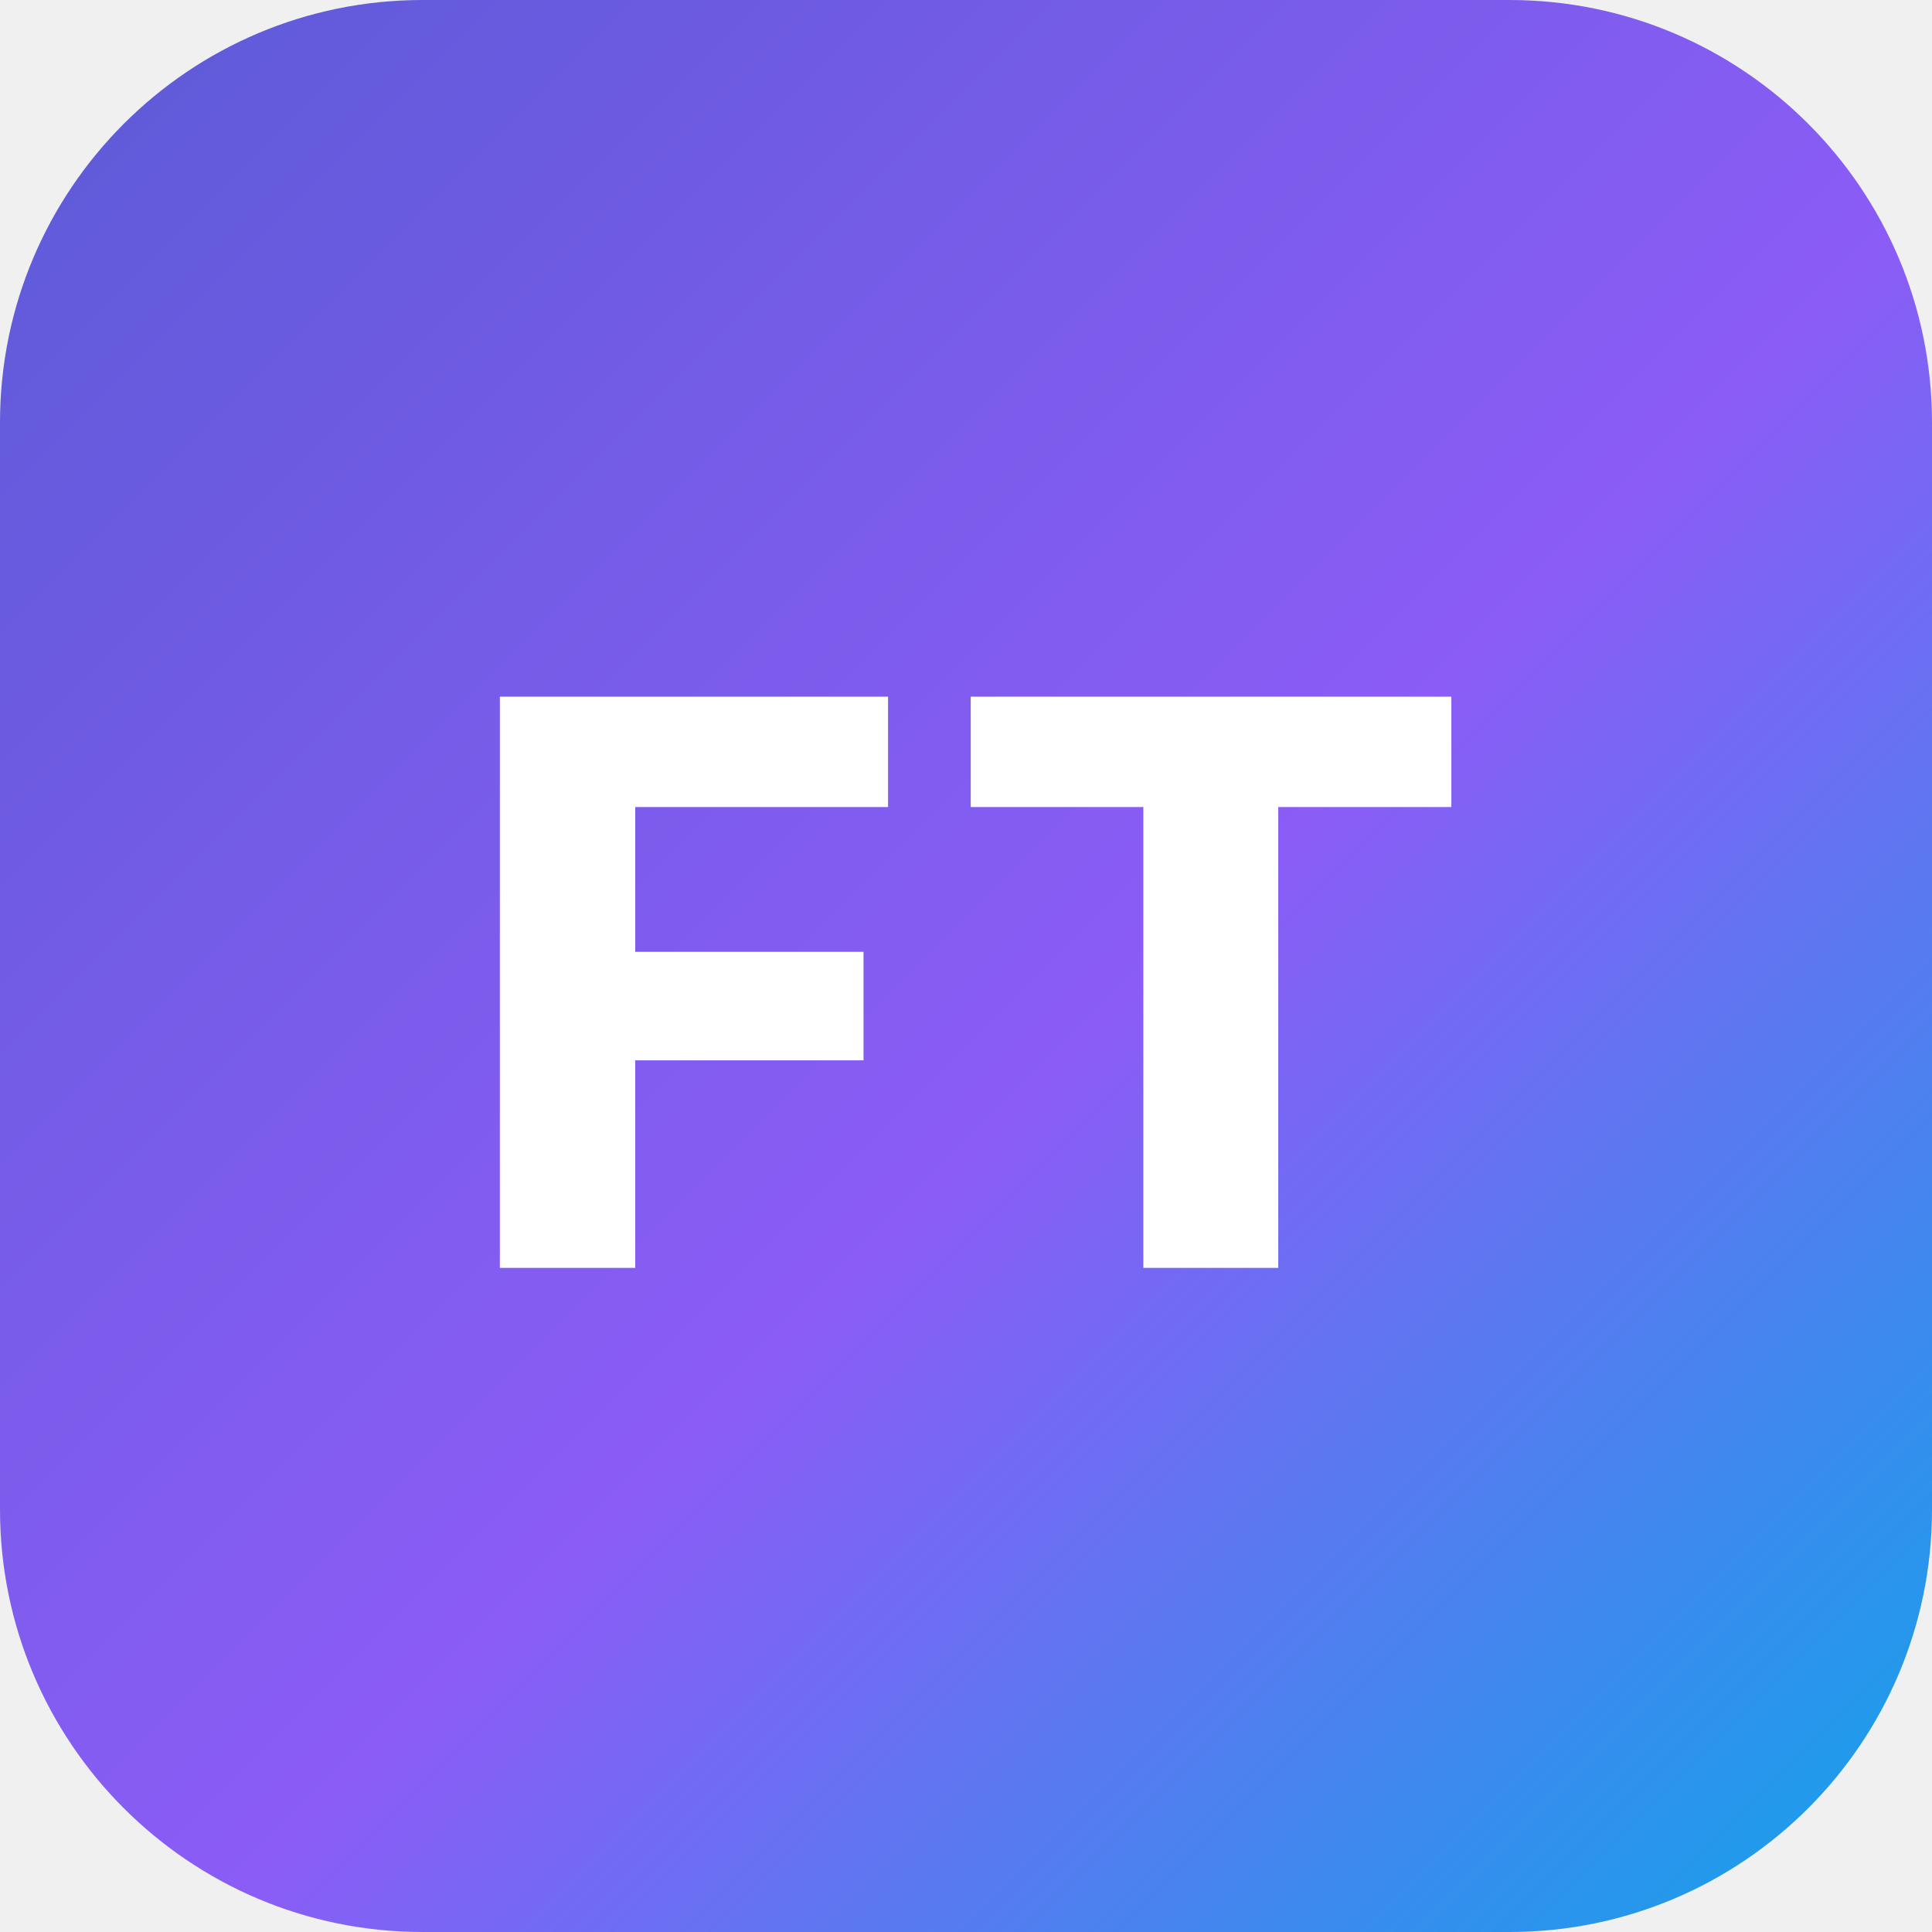
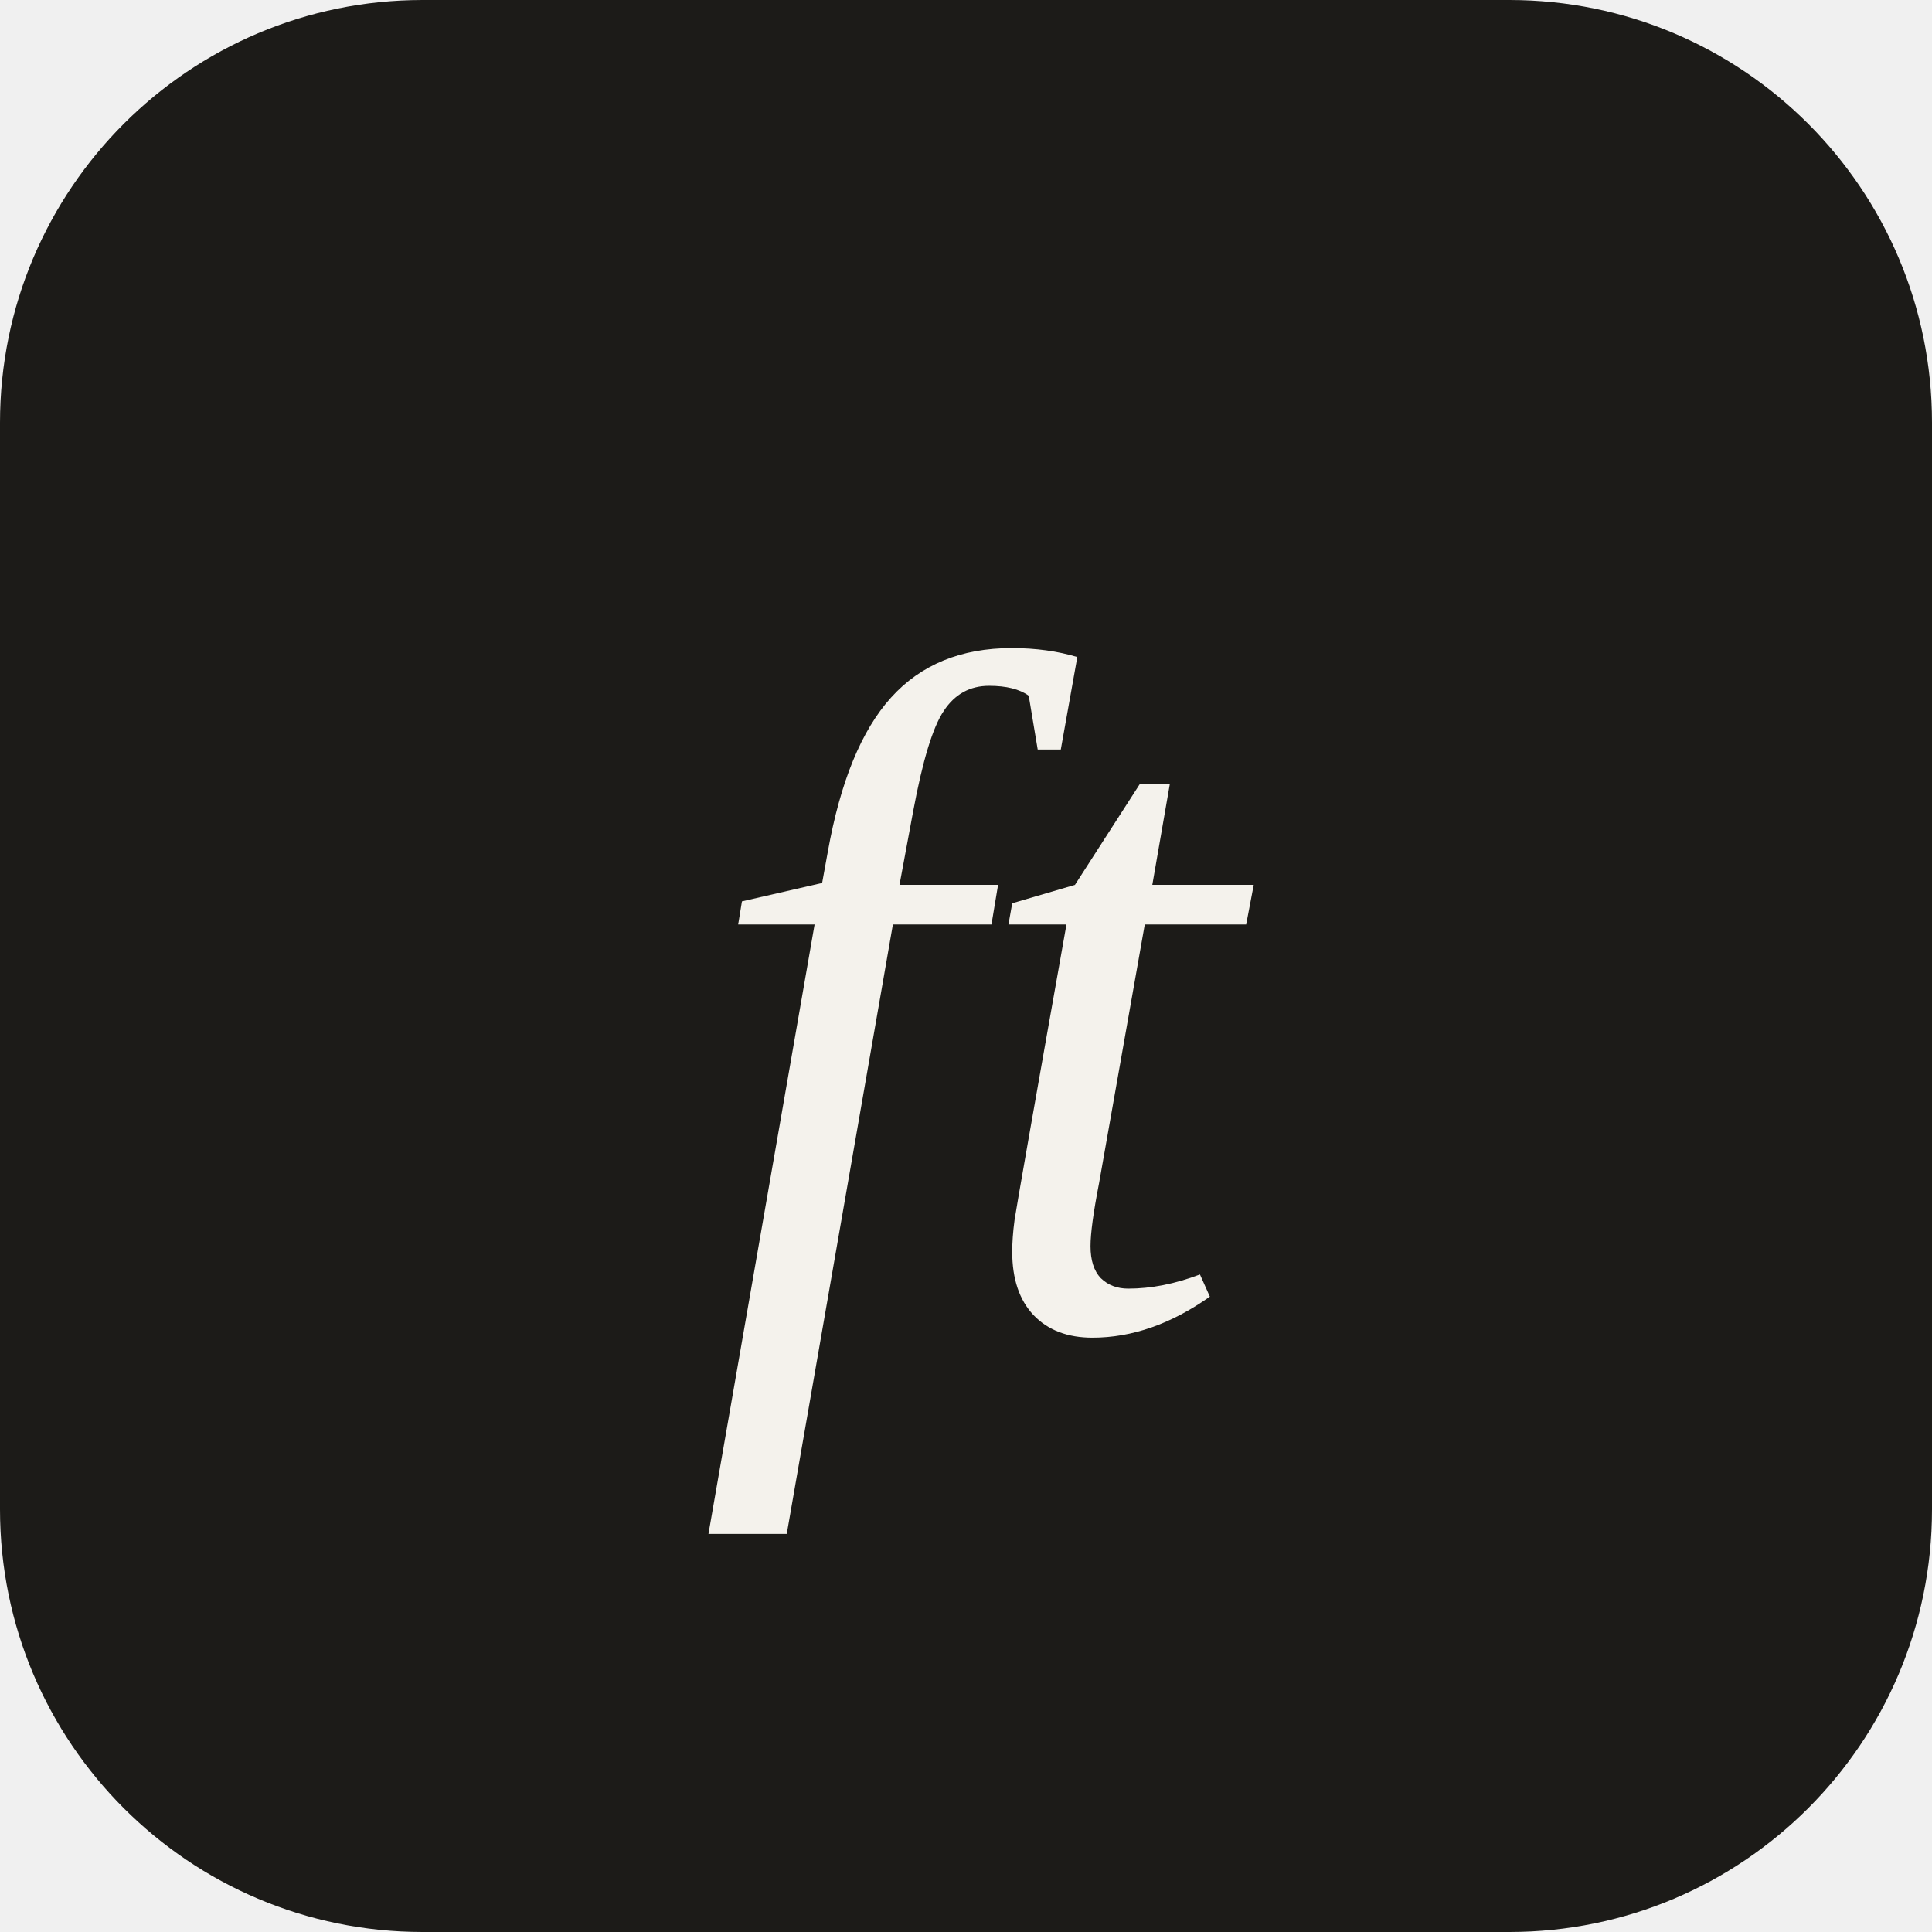
<svg xmlns="http://www.w3.org/2000/svg" viewBox="0 0 64 64">
-   <defs>
-     <linearGradient id="g" x1="0" y1="0" x2="1" y2="1">
-       <stop offset="0" stop-color="#5b5bd6" />
-       <stop offset="0.55" stop-color="#8b5cf6" />
-       <stop offset="1" stop-color="#0ea5e9" />
-     </linearGradient>
-   </defs>
-   <rect width="64" height="64" rx="14" fill="url(#g)" />
-   <text x="32" y="42" text-anchor="middle" font-family="Manrope, Inter, 'Segoe UI', Helvetica, Arial, sans-serif" font-size="26" font-weight="800" fill="#ffffff" letter-spacing="1">FT</text>
+   <rect width="64" height="64" rx="14" fill="#1c1b18" />
+   <text x="32" y="44" text-anchor="middle" font-family="Newsreader, Georgia, 'Times New Roman', serif" font-size="32" font-weight="500" fill="#f4f2ec" font-style="italic">ft</text>
</svg>
